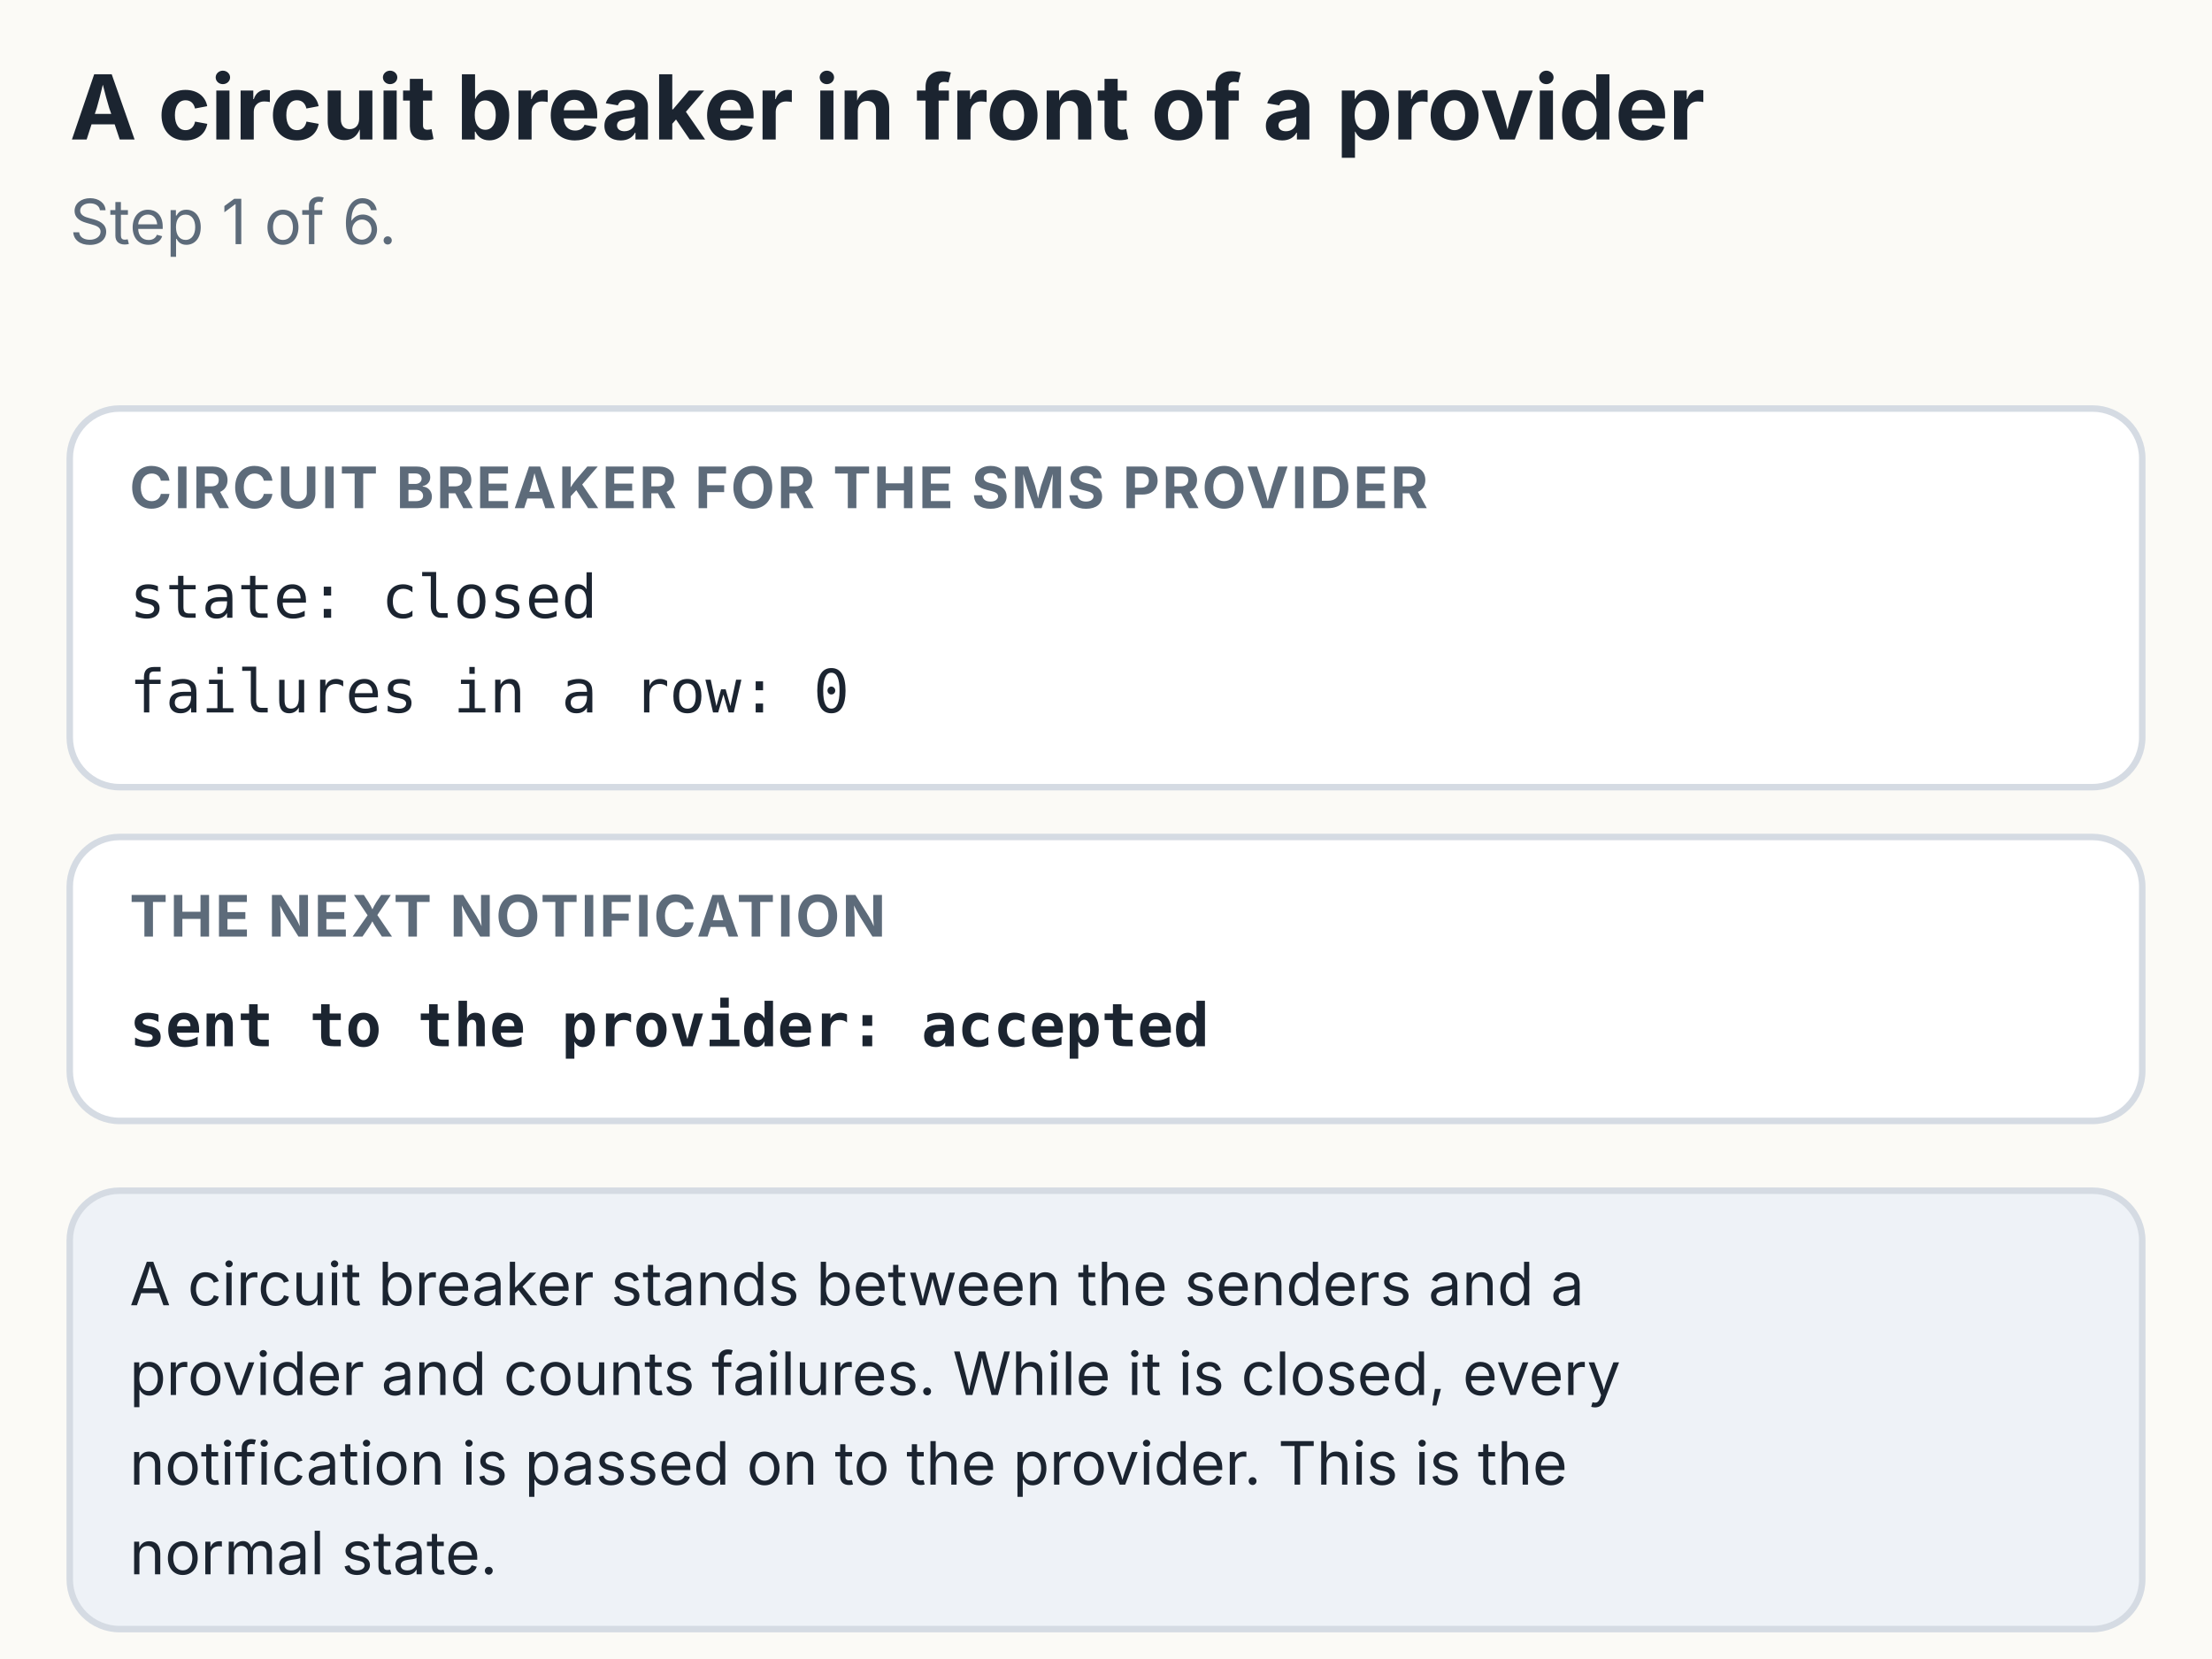
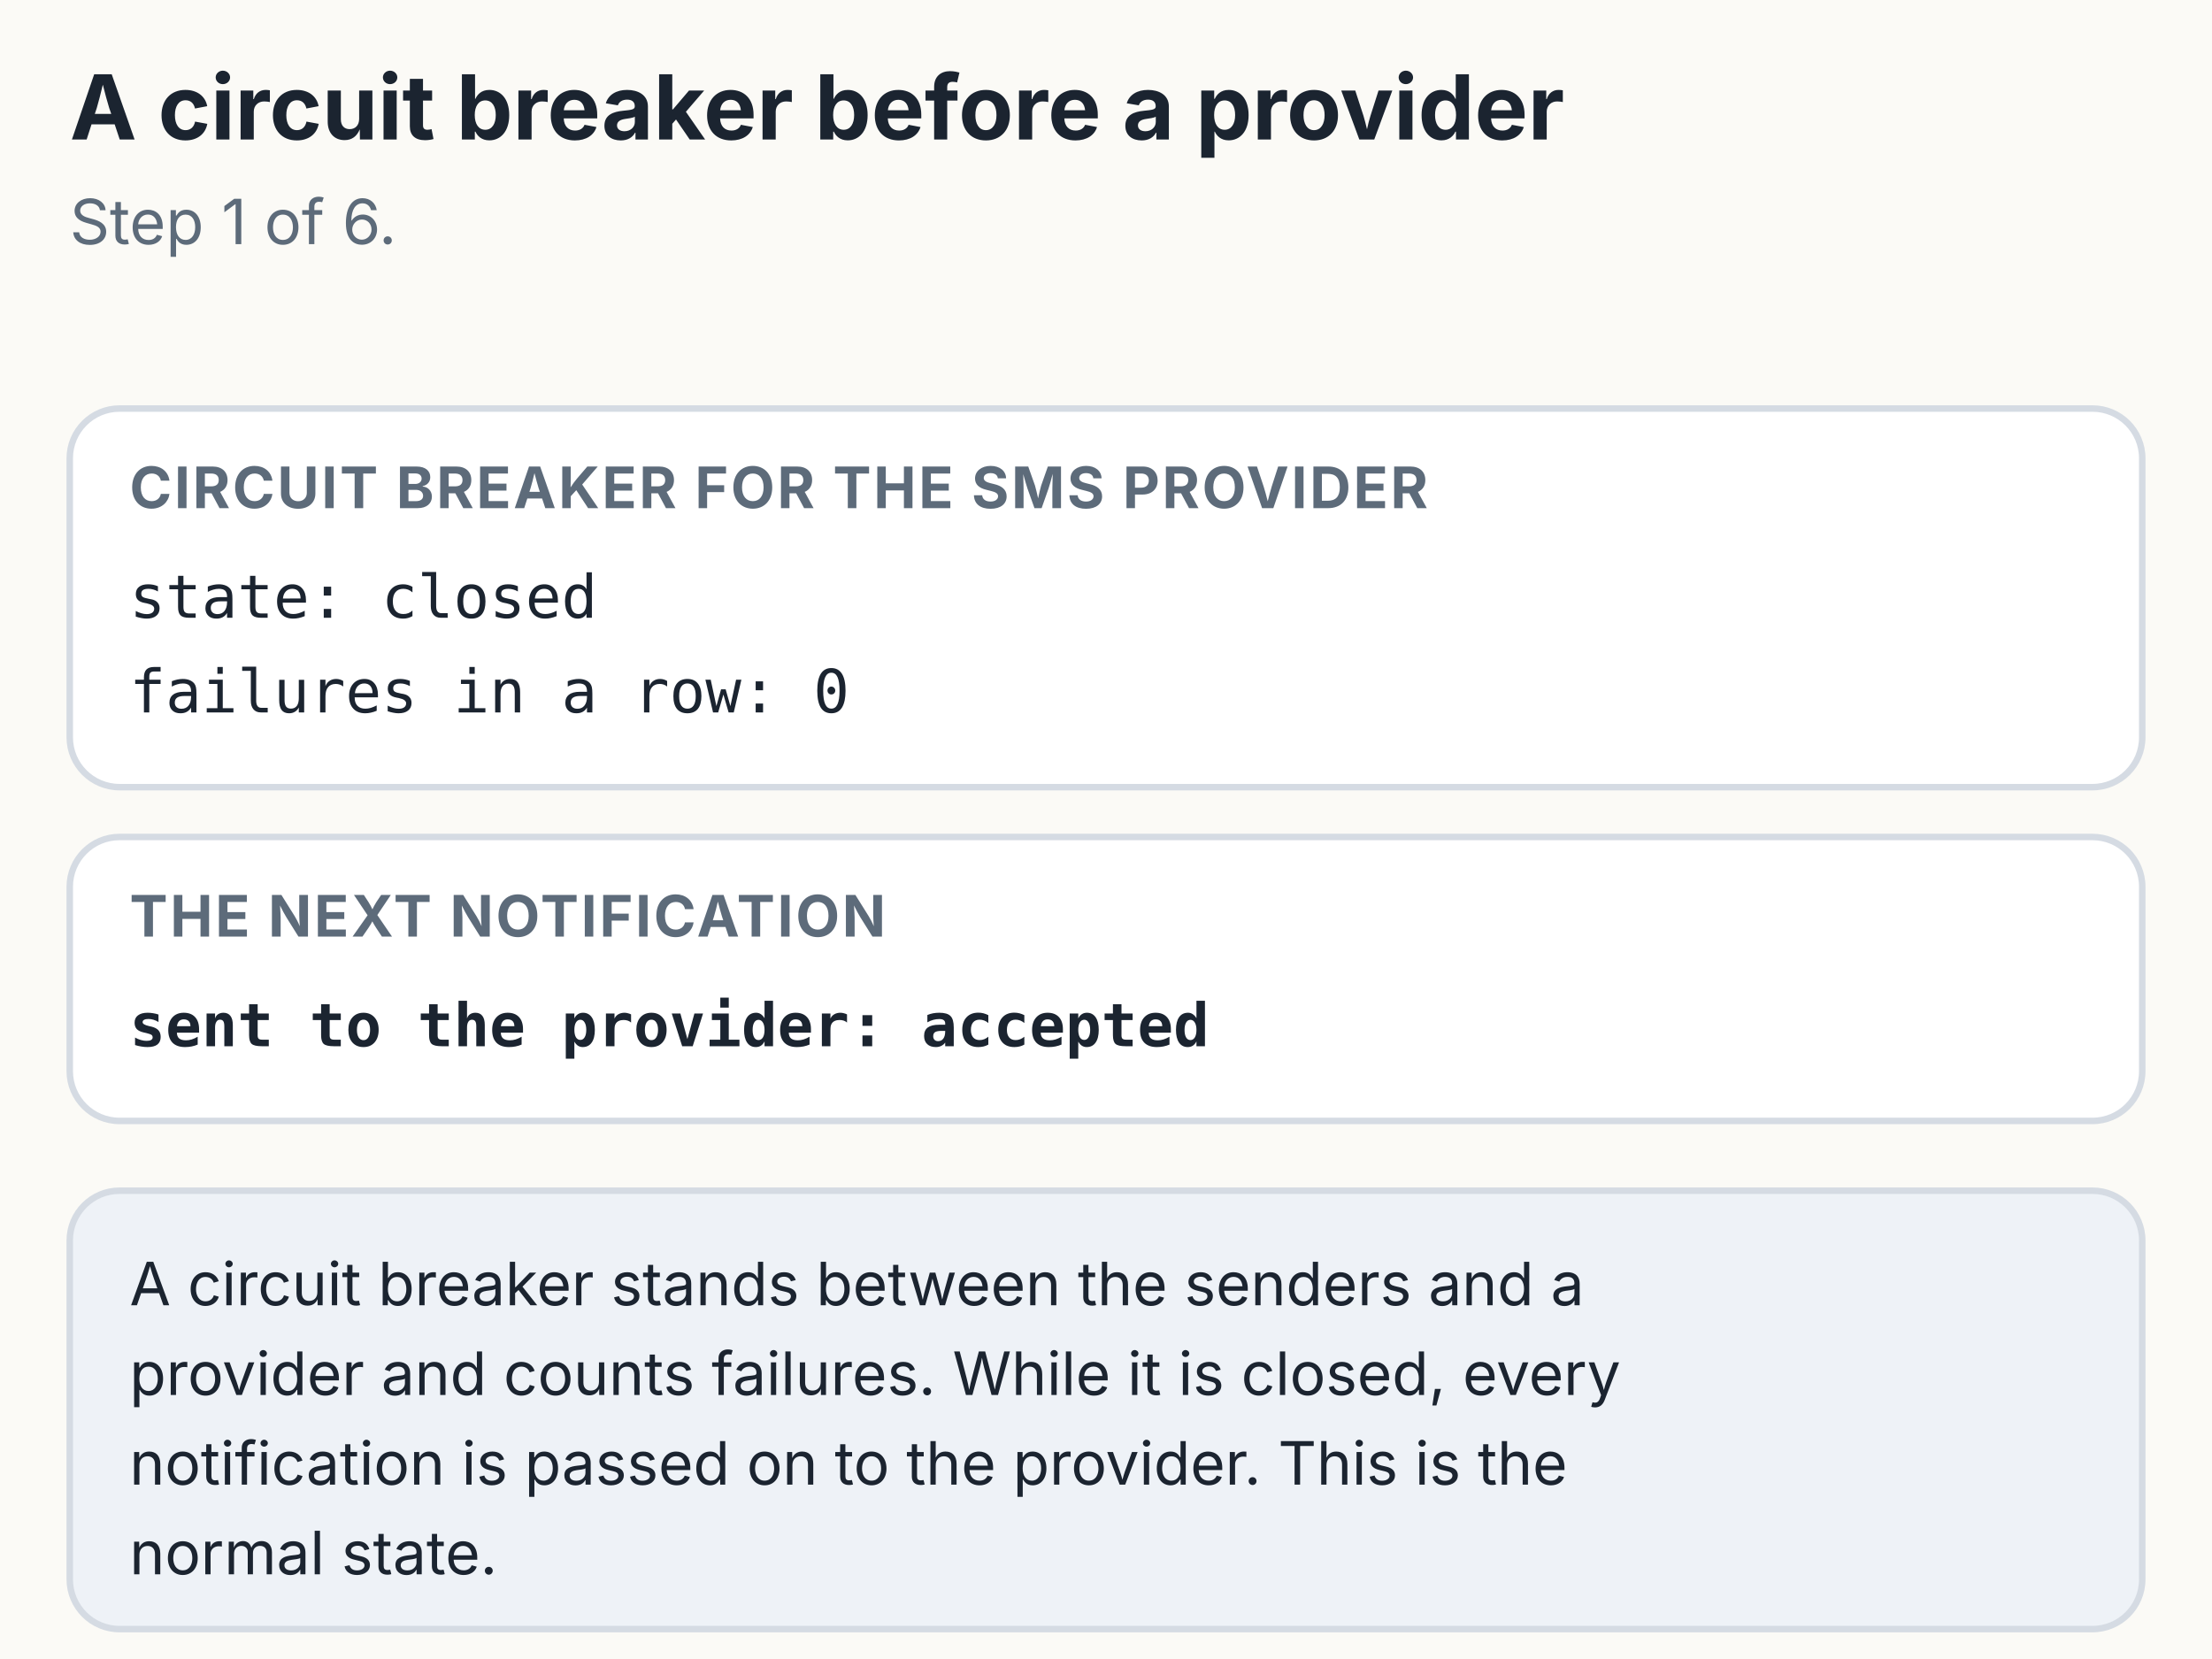
- <svg xmlns="http://www.w3.org/2000/svg" viewBox="18 14 444 333" width="444" height="333" role="img" aria-label="A circuit breaker in front of a provider, step 1 of 6. A circuit breaker stands between the senders and a provider and counts failures. While it is closed, every notification is passed on to the provider. This is the normal state.">
+ <svg xmlns="http://www.w3.org/2000/svg" viewBox="18 14 444 333" width="444" height="333" role="img" aria-label="A circuit breaker before a provider, step 1 of 6. A circuit breaker stands between the senders and a provider and counts failures. While it is closed, every notification is passed on to the provider. This is the normal state.">
  <style>
    text { font-family: Inter, "Segoe UI", "Helvetica Neue", Helvetica, Arial, sans-serif; fill: #1B2430; }
    .title { font-size: 18px; font-weight: 650; }
    .lede { font-size: 12.5px; fill: #5D6B7A; }
    .name { font-size: 14px; font-weight: 650; }
    .sub { font-size: 12px; fill: #5D6B7A; }
    .note { font-size: 12px; fill: #5D6B7A; }
    .tab { font-size: 11.5px; font-weight: 650; letter-spacing: 0.04em; fill: #5D6B7A; }
    .mono { font-family: "JetBrains Mono", "SF Mono", Menlo, Consolas, monospace; font-size: 12px; }
    .dim { fill: #8794A3; }
    .strong { font-weight: 700; }
    .trap { fill: #CF4526; font-weight: 700; }
    .pill { font-size: 11px; font-weight: 600; }
    .wire { fill: none; stroke: #3F5873; stroke-width: 2.4; stroke-linecap: butt; stroke-linejoin: round; }
    .wire.danger { stroke: #CF4526; stroke-dasharray: 6 5; }
    .wire.idle { stroke: #7F8EA0; stroke-dasharray: 2 5; }
  </style>
  <defs>
    <filter id="lift" x="-10%" y="-10%" width="120%" height="135%">
      <feDropShadow dx="0" dy="2" stdDeviation="3" flood-color="#1B2430" flood-opacity="0.13" />
    </filter>
    <linearGradient id="thor-body" x1="0" y1="0" x2="0" y2="1">
      <stop offset="0" stop-color="#C6CCD5" />
      <stop offset="1" stop-color="#979EA9" />
    </linearGradient>
    <linearGradient id="switch-body" x1="0" y1="0" x2="0" y2="1">
      <stop offset="0" stop-color="#3B4656" />
      <stop offset="1" stop-color="#232B37" />
    </linearGradient>
    <marker id="head" viewBox="0 0 12 10" refX="8" refY="5" markerUnits="userSpaceOnUse" markerWidth="16" markerHeight="13.3" orient="auto">
      <path d="M0,0.4 L12,5 L0,9.6 L2.8,5 Z" fill="#3F5873" />
    </marker>
    <marker id="head-danger" viewBox="0 0 12 10" refX="8" refY="5" markerUnits="userSpaceOnUse" markerWidth="16" markerHeight="13.3" orient="auto">
      <path d="M0,0.4 L12,5 L0,9.6 L2.8,5 Z" fill="#CF4526" />
    </marker>
    <marker id="head-idle" viewBox="0 0 12 10" refX="8" refY="5" markerUnits="userSpaceOnUse" markerWidth="16" markerHeight="13.3" orient="auto">
      <path d="M0,0.4 L12,5 L0,9.6 L2.8,5 Z" fill="#7F8EA0" />
    </marker>
  </defs>
  <rect width="480" height="353" rx="14" fill="#FBFAF6" />
-   <text x="32.0" y="42.0" class="title" text-anchor="start" xml:space="preserve">A circuit breaker in front of a provider</text>
+   <text x="32.0" y="42.0" class="title" text-anchor="start" xml:space="preserve">A circuit breaker before a provider</text>
  <text x="32.0" y="63.0" class="lede" text-anchor="start" xml:space="preserve">Step 1 of 6.</text>
  <rect x="32.0" y="96.0" width="416.0" height="76.0" rx="10" fill="#FFFFFF" stroke="#D5DBE3" stroke-width="1.3" />
  <text x="44.0" y="116.0" class="tab" text-anchor="start" xml:space="preserve">CIRCUIT BREAKER FOR THE SMS PROVIDER</text>
  <text x="44.0" y="138.0" class="mono" text-anchor="start" xml:space="preserve">state: closed</text>
  <text x="44.0" y="157.0" class="mono" text-anchor="start" xml:space="preserve">failures in a row: 0</text>
  <rect x="32.0" y="182.0" width="416.0" height="57.0" rx="10" fill="#FFFFFF" stroke="#D5DBE3" stroke-width="1.3" />
  <text x="44.0" y="202.0" class="tab" text-anchor="start" xml:space="preserve">THE NEXT NOTIFICATION</text>
  <text x="44.0" y="224.0" class="mono strong" text-anchor="start" xml:space="preserve">sent to the provider: accepted</text>
  <rect x="32.0" y="253.0" width="416.0" height="88.0" rx="10" fill="#EEF2F7" stroke="#D5DBE3" stroke-width="1.3" />
  <text x="44.0" y="276.0" class="note" text-anchor="start" style="fill:#1B2430" xml:space="preserve">A circuit breaker stands between the senders and a</text>
  <text x="44.0" y="294.0" class="note" text-anchor="start" style="fill:#1B2430" xml:space="preserve">provider and counts failures. While it is closed, every</text>
  <text x="44.0" y="312.0" class="note" text-anchor="start" style="fill:#1B2430" xml:space="preserve">notification is passed on to the provider. This is the</text>
  <text x="44.0" y="330.0" class="note" text-anchor="start" style="fill:#1B2430" xml:space="preserve">normal state.</text>
</svg>
